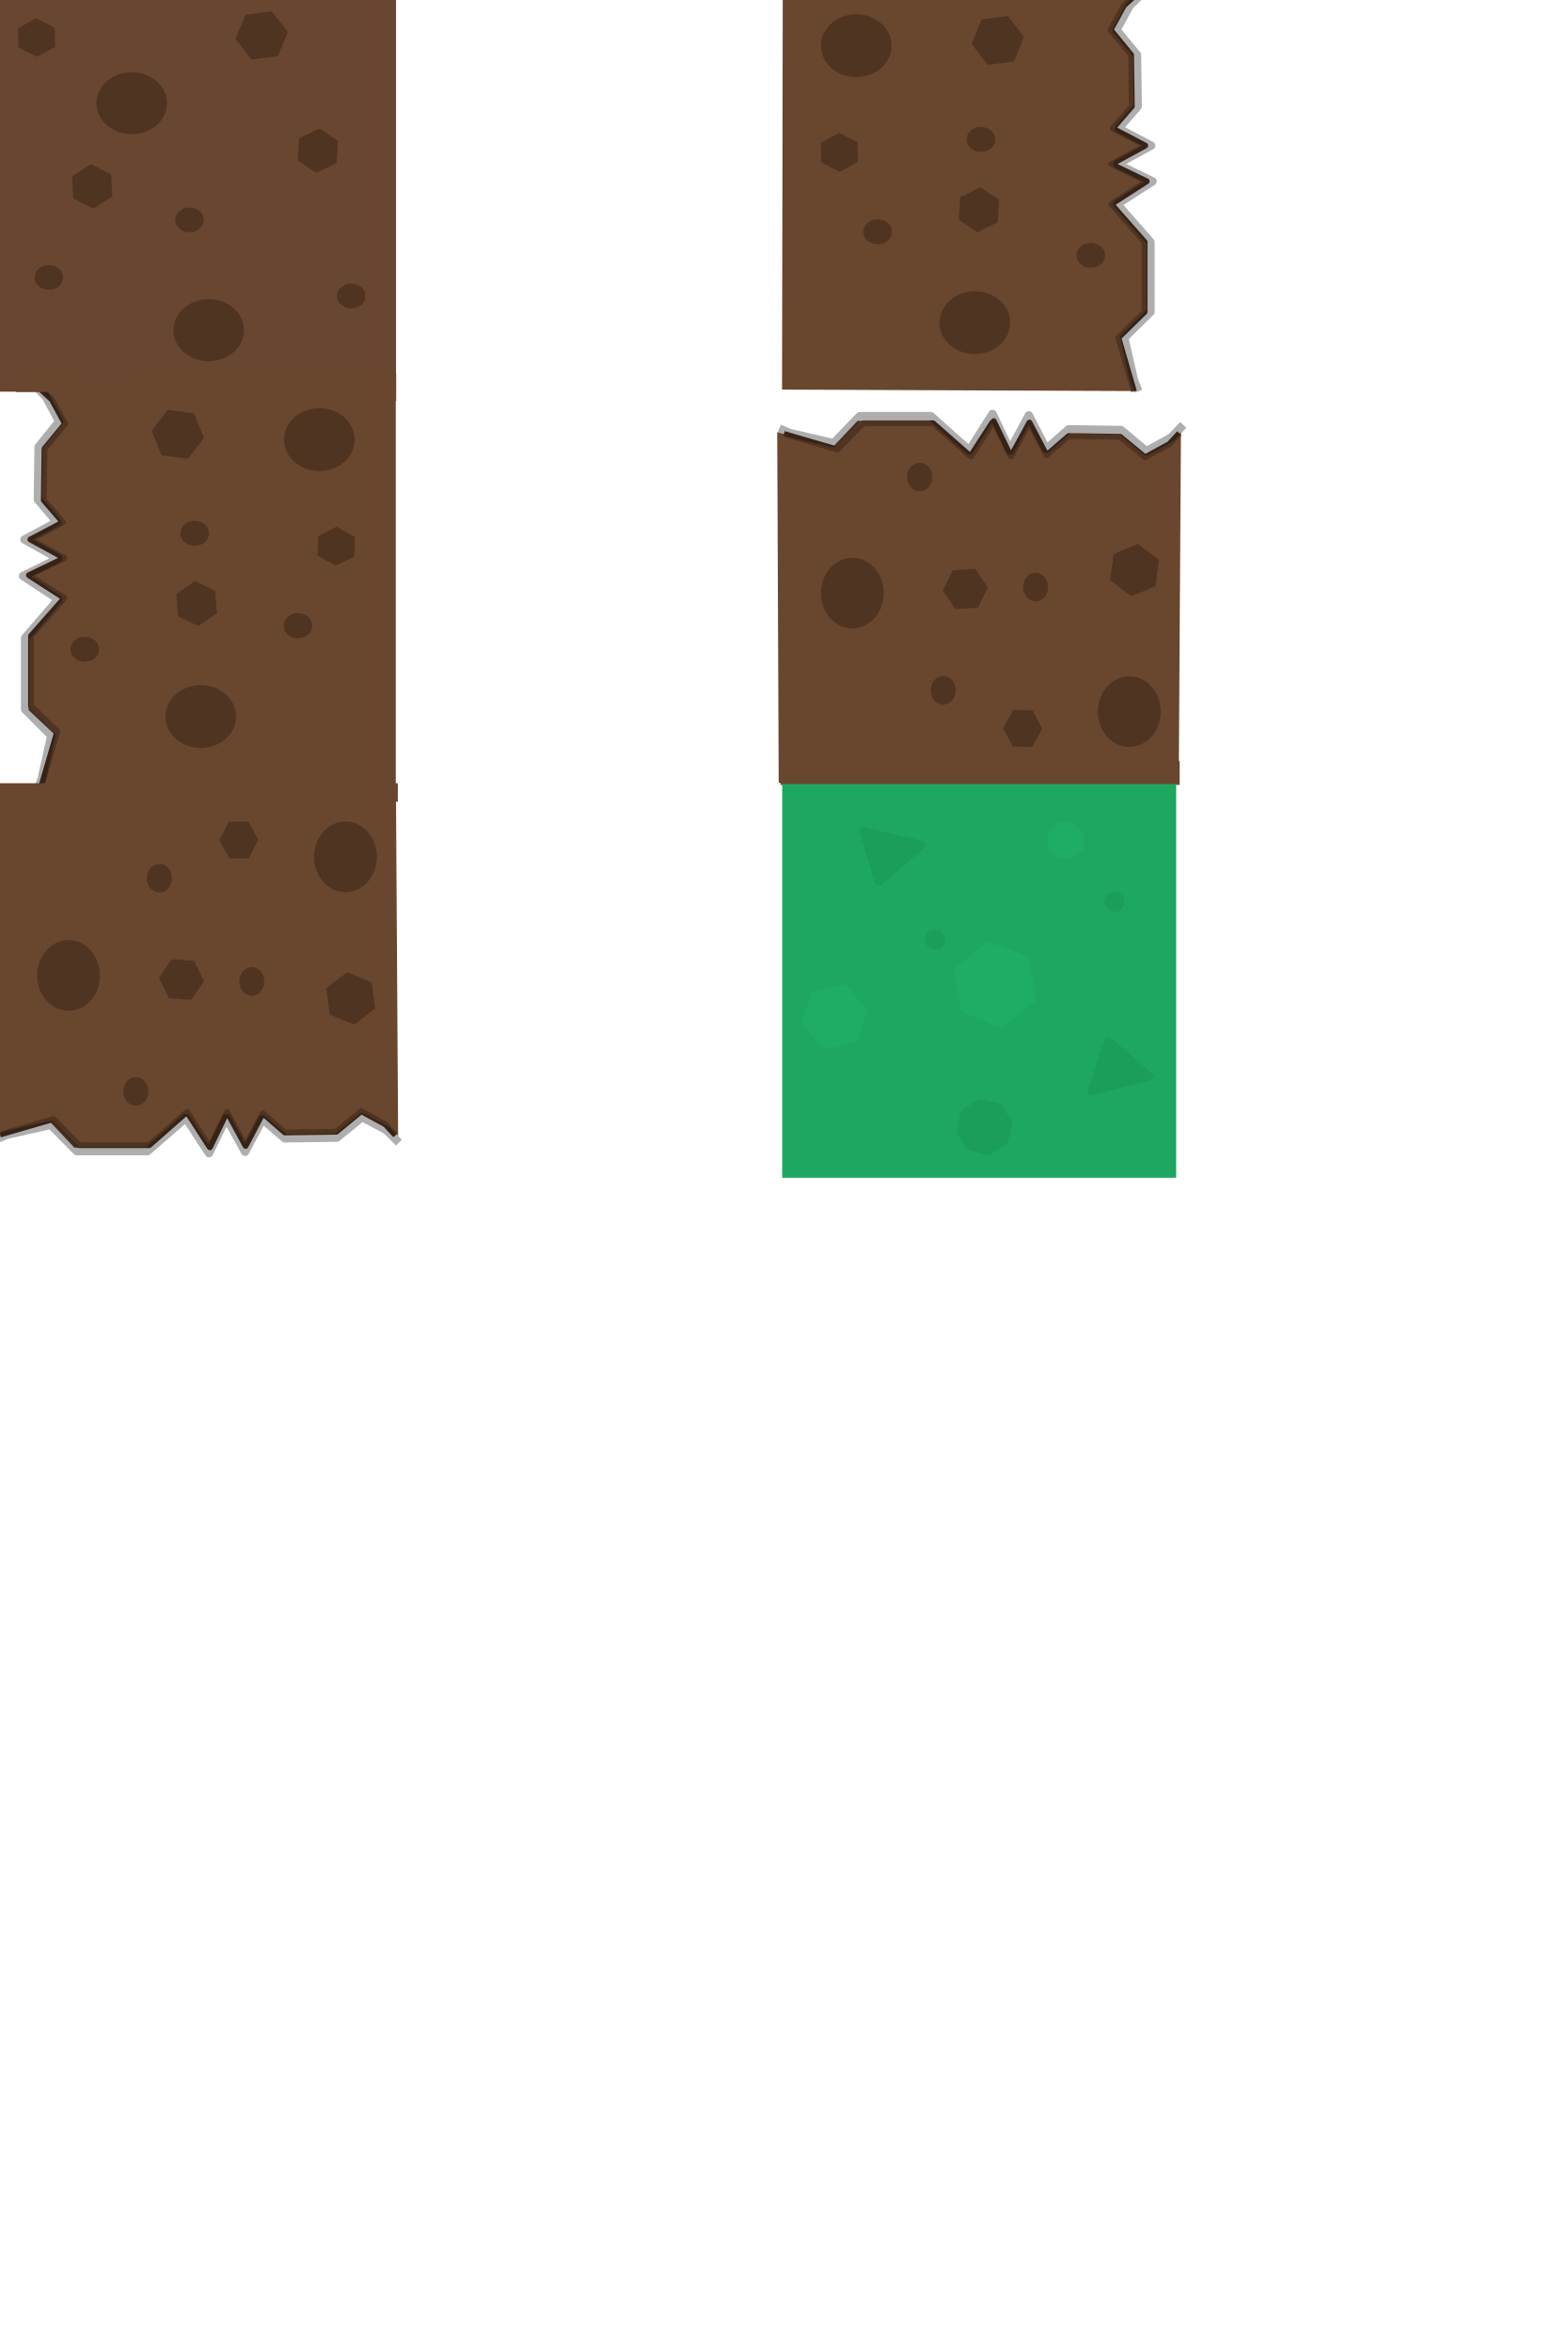
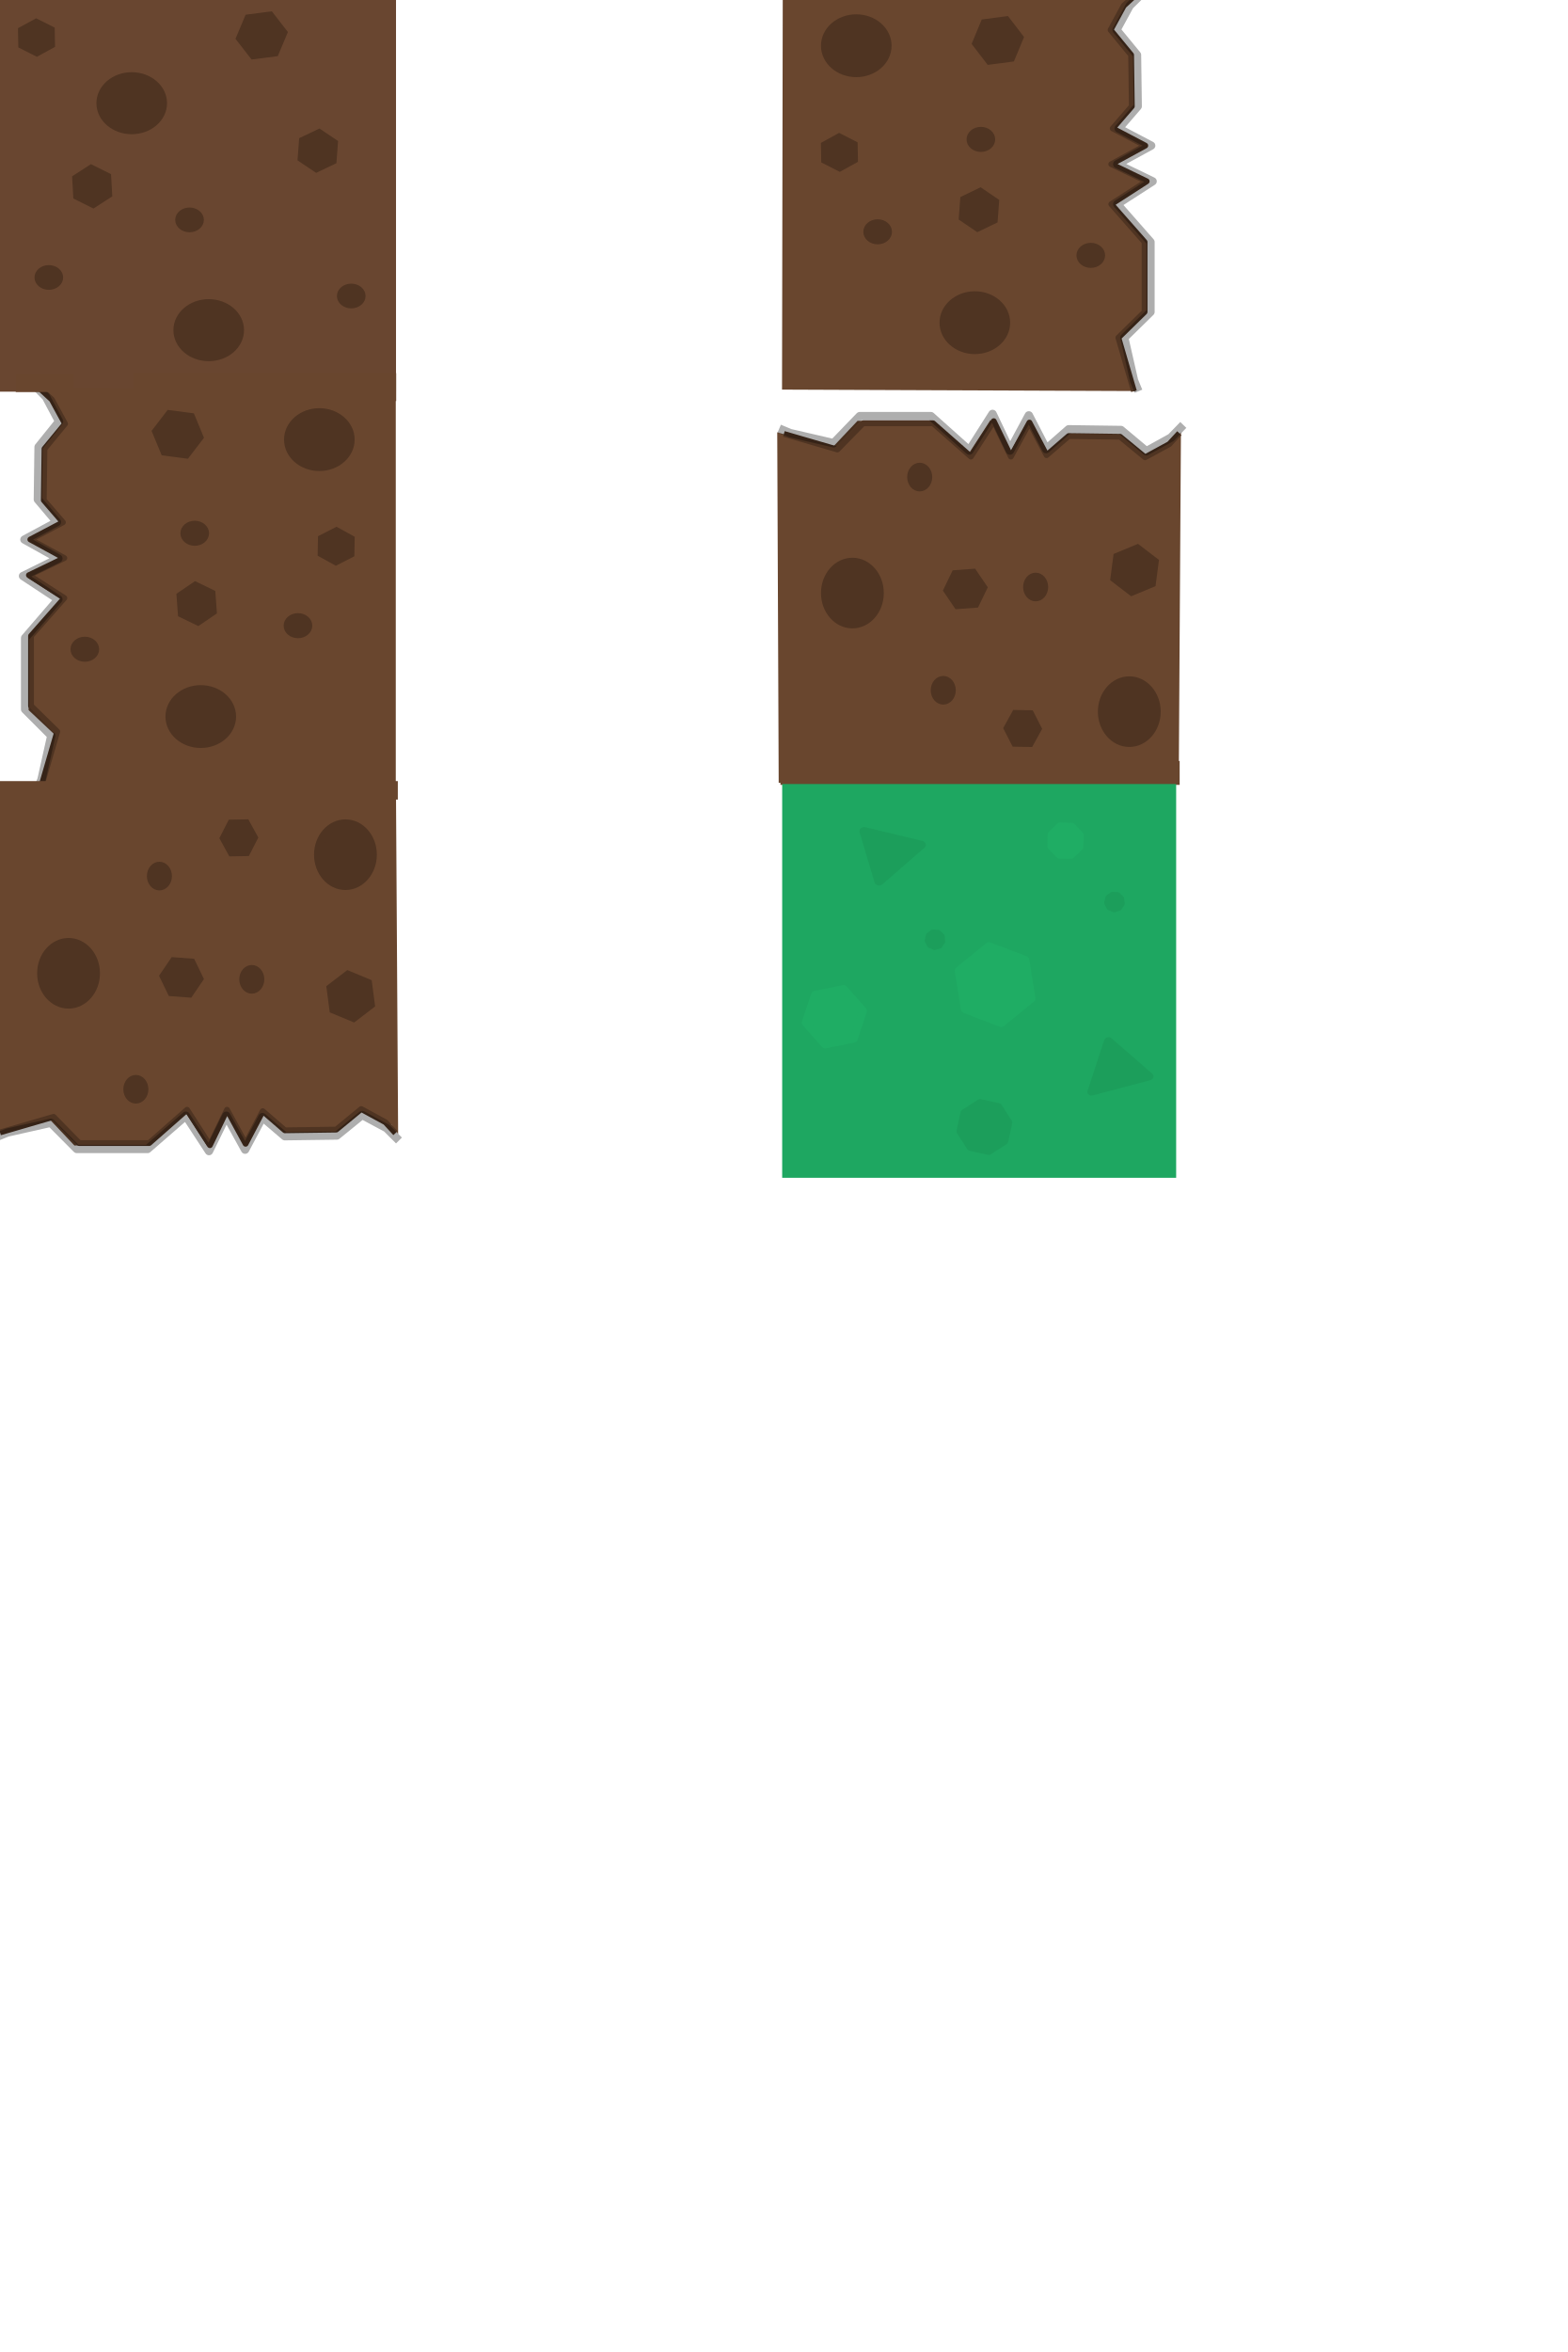
<svg xmlns="http://www.w3.org/2000/svg" version="1.1" width="1024.0" height="1536.0" viewBox="0 0 1024.0 1536.0" id="svg56">
  <defs id="defs56" />
  <g transform="matrix(1,0,0,0.9871422,0,-0.4340429)" id="g1">
    <defs id="defs9" />
    <g id="layer1">
      <rect style="fill:#694630;stroke-width:5.31;stroke-linecap:round;stroke-linejoin:round" id="rect1" width="260.452" height="262.233" x="-1.781" y="-2.671" />
    </g>
    <path style="fill:none;fill-opacity:1;stroke:none;stroke-width:2.386;stroke-linejoin:round;stroke-dasharray:none;stroke-opacity:1" d="m 211.096,2.778 -9.722,6.018 -5.092,10.184 5.092,8.796 5.555,13.888 1.389,32.405 -10.647,10.184 17.591,11.573 -6.481,6.944 -11.11,6.481 16.665,10.184 5.092,3.241 -25.461,12.499 20.369,23.146 1.389,23.146 0.926,26.85 -17.128,13.425 7.407,36.571" id="path13" />
    <path style="fill:none;fill-opacity:1;stroke:none;stroke-width:2.386;stroke-linejoin:round;stroke-dasharray:none;stroke-opacity:1" d="M 206.467,3.703 196.282,7.407 193.042,15.74 V 26.85 l 9.722,7.87 0.926,11.573 v 18.98 l -0.926,14.351 -11.573,5.555 14.351,3.703 6.481,9.259 -16.203,10.647 14.351,7.407 1.389,7.407 -17.591,13.425 17.128,19.906 0.926,48.145 -15.74,20.369 7.87,29.165" id="path14" />
    <ellipse style="fill:#4f3422;fill-opacity:1;stroke:#4f3422;stroke-width:5.386;stroke-linejoin:round;stroke-dasharray:none;stroke-opacity:1" id="path16" cx="136.335" cy="218.865" rx="20.369" ry="17.823" />
    <ellipse style="fill:#4f3422;fill-opacity:1;stroke:#4f3422;stroke-width:5.386;stroke-linejoin:round;stroke-dasharray:none;stroke-opacity:1" id="path16-4" cx="86.044" cy="68.718" rx="20.369" ry="17.823" />
    <ellipse style="fill:#4f3422;fill-opacity:1;stroke:#4f3422;stroke-width:2.167;stroke-linejoin:round;stroke-dasharray:none;stroke-opacity:1" id="path16-4-5" cx="123.806" cy="145.916" rx="8.275" ry="7.099" />
    <ellipse style="fill:#4f3422;fill-opacity:1;stroke:#4f3422;stroke-width:2.167;stroke-linejoin:round;stroke-dasharray:none;stroke-opacity:1" id="path16-4-5-5" cx="31.889" cy="184" rx="8.275" ry="7.099" />
    <ellipse style="fill:#4f3422;fill-opacity:1;stroke:#4f3422;stroke-width:2.167;stroke-linejoin:round;stroke-dasharray:none;stroke-opacity:1" id="path16-4-5-5-1" cx="229.433" cy="196.268" rx="8.275" ry="7.099" />
    <path style="fill:#4f3422;fill-opacity:1;stroke:none;stroke-width:5.07;stroke-linejoin:round;stroke-dasharray:none;stroke-opacity:1" id="path17" d="M 35.953,31.46 24.077,38.01 11.972,31.824 11.743,19.087 23.62,12.537 35.724,18.723 Z" />
    <path style="fill:#4f3422;fill-opacity:1;stroke:none;stroke-width:5.386;stroke-linejoin:round;stroke-dasharray:none;stroke-opacity:1" id="path18" d="m 181.447,37.572 -17.121,2.247 -10.506,-13.703 6.615,-15.95 17.121,-2.247 10.506,13.703 z" />
    <path style="fill:#4f3422;fill-opacity:1;stroke:none;stroke-width:5.386;stroke-linejoin:round;stroke-dasharray:none;stroke-opacity:1" id="path19" d="m 220.828,93.733 -1.085,14.669 -13.247,6.395 -12.162,-8.274 1.085,-14.669 13.247,-6.395 z" />
    <path style="fill:#4f3422;fill-opacity:1;stroke:none;stroke-width:5.386;stroke-linejoin:round;stroke-dasharray:none;stroke-opacity:1" id="path19-4" d="m 73.351,130.344 -12.309,8.054 -13.129,-6.633 -0.82,-14.687 12.309,-8.054 13.129,6.633 z" />
  </g>
  <g transform="translate(512.0005,-1.900274)" id="g9">
    <defs id="defs1" />
    <g id="g2">
      <path style="fill:#69462e;fill-opacity:1;stroke:none;stroke-width:3.536;stroke-linejoin:round;stroke-dasharray:none;stroke-opacity:0.32" d="m 229.693,257.275 -10.815,-34.69 18.339,-16.876 -0.47,-46.41 -22.1,-24.377 23.041,-14.532 -23.041,-11.72 22.1,-12.189 -21.63,-11.251 12.226,-14.532 -0.47,-33.284 -14.107,-17.814 10.815,-17.345 6.113,-4.219 L -0.714,-0.559 -1.184,256.337 Z" id="path15" />
    </g>
    <path style="fill:none;fill-opacity:1;stroke:#4f3422;stroke-width:3.786;stroke-linejoin:round;stroke-dasharray:none;stroke-opacity:1" d="m 229.151,-0.926 -7.125,6.553 -8.614,15.822 13.424,16.32 0.463,33.573 -12.499,14.455 21.294,11.191 -22.22,12.124 23.145,11.191 -23.145,14.921 21.757,24.713 v 45.697 l -17.128,16.786 10.185,34.968" id="path12" />
    <path style="fill:none;fill-opacity:1;stroke:#000000;stroke-width:5.386;stroke-linejoin:round;stroke-dasharray:none;stroke-opacity:0.32" d="m 233.951,-2.313 -8.051,7.942 -8.614,15.822 13.424,16.32 0.463,33.573 -12.499,14.455 21.294,11.191 -22.22,12.124 23.145,11.191 -23.145,14.921 21.757,24.713 v 45.697 l -17.128,16.786 6.396,28.043 2.863,6.926" id="path12-2" />
    <path style="fill:none;fill-opacity:1;stroke:none;stroke-width:2.386;stroke-linejoin:round;stroke-dasharray:none;stroke-opacity:1" d="m 211.096,2.778 -9.722,6.018 -5.092,10.184 5.092,8.796 5.555,13.888 1.389,32.405 -10.647,10.184 17.591,11.573 -6.481,6.944 -11.11,6.481 16.665,10.184 5.092,3.241 -25.461,12.499 20.369,23.146 1.389,23.146 0.926,26.85 -17.128,13.425 7.407,36.571" id="path2" />
    <path style="fill:none;fill-opacity:1;stroke:none;stroke-width:2.386;stroke-linejoin:round;stroke-dasharray:none;stroke-opacity:1" d="M 206.467,3.703 196.282,7.407 193.042,15.74 V 26.85 l 9.722,7.87 0.926,11.573 v 18.98 l -0.926,14.351 -11.573,5.555 14.351,3.703 6.481,9.259 -16.203,10.647 14.351,7.407 1.389,7.407 -17.591,13.425 17.128,19.906 0.926,48.145 -15.74,20.369 7.87,29.165" id="path3" />
    <ellipse style="fill:#4f3422;fill-opacity:1;stroke:#4f3422;stroke-width:5.386;stroke-linejoin:round;stroke-dasharray:none;stroke-opacity:1" id="ellipse3" cx="124.759" cy="212.632" rx="20.369" ry="17.823" />
    <ellipse style="fill:#4f3422;fill-opacity:1;stroke:#4f3422;stroke-width:5.386;stroke-linejoin:round;stroke-dasharray:none;stroke-opacity:1" id="ellipse4" cx="47.31" cy="31.765" rx="20.369" ry="17.823" />
    <ellipse style="fill:#4f3422;fill-opacity:1;stroke:#4f3422;stroke-width:2.167;stroke-linejoin:round;stroke-dasharray:none;stroke-opacity:1" id="ellipse5" cx="128.703" cy="92.935" rx="8.275" ry="7.099" />
    <ellipse style="fill:#4f3422;fill-opacity:1;stroke:#4f3422;stroke-width:2.167;stroke-linejoin:round;stroke-dasharray:none;stroke-opacity:1" id="ellipse6" cx="61.273" cy="153.28" rx="8.275" ry="7.099" />
    <ellipse style="fill:#4f3422;fill-opacity:1;stroke:#4f3422;stroke-width:2.167;stroke-linejoin:round;stroke-dasharray:none;stroke-opacity:1" id="ellipse7" cx="200.494" cy="168.665" rx="8.275" ry="7.099" />
    <path style="fill:#4f3422;fill-opacity:1;stroke:none;stroke-width:5.386;stroke-linejoin:round;stroke-dasharray:none;stroke-opacity:1" id="path7" d="M 49.789,84.048 37.689,91.303 25.356,84.451 25.123,70.345 37.223,63.09 49.557,69.941 Z" transform="matrix(0.9814815,0,0,0.9028582,-0.4483236,31.70846)" />
    <path style="fill:#4f3422;fill-opacity:1;stroke:none;stroke-width:5.386;stroke-linejoin:round;stroke-dasharray:none;stroke-opacity:1" id="path8" d="m 150.281,42.024 -17.121,2.247 -10.506,-13.703 6.615,-15.95 17.121,-2.247 10.506,13.703 z" />
    <path style="fill:#4f3422;fill-opacity:1;stroke:none;stroke-width:5.386;stroke-linejoin:round;stroke-dasharray:none;stroke-opacity:1" id="path9" d="m 140.689,132.467 -1.085,14.669 -13.247,6.395 -12.162,-8.274 1.085,-14.669 13.247,-6.395 z" />
  </g>
  <g transform="translate(0.0,256.0)" id="g28">
    <defs id="defs10" />
    <g id="g10" transform="matrix(-0.9915229,0,0,1.013019,253.8866,-0.6493932)" style="fill:#69462e;fill-opacity:1">
      <path style="fill:#69462e;fill-opacity:1;stroke:none;stroke-width:3.536;stroke-linejoin:round;stroke-dasharray:none;stroke-opacity:0.32" d="m 229.693,257.275 -10.815,-34.69 18.339,-16.876 -0.47,-46.41 -22.1,-24.377 23.041,-14.532 -23.041,-11.72 22.1,-12.189 -21.63,-11.251 12.226,-14.532 -0.47,-33.284 -14.107,-17.814 10.815,-17.345 6.113,-4.219 L -0.714,-0.559 -1.184,256.337 Z" id="path10" />
    </g>
    <path style="fill:none;fill-opacity:1;stroke:#4f3422;stroke-width:3.786;stroke-linejoin:round;stroke-dasharray:none;stroke-opacity:1" d="m 26.751,-1.601 7.125,6.553 8.614,15.822 -13.424,16.32 -0.463,33.573 12.499,14.455 -21.294,11.191 22.22,12.124 -23.145,11.191 23.145,14.921 -21.757,24.713 v 45.697 l 17.128,16.786 -10.185,34.968" id="path11" />
    <path style="fill:none;fill-opacity:1;stroke:#000000;stroke-width:5.437;stroke-linejoin:round;stroke-dasharray:none;stroke-opacity:0.32" d="M 21.958,-4.995 29.997,3.111 38.598,19.262 25.194,35.92 24.732,70.189 37.212,84.944 15.95,96.367 38.136,108.742 15.026,120.164 38.136,135.395 16.412,160.621 v 46.644 l 17.102,17.134 -6.386,28.624 -2.858,7.069" id="path20" />
    <path style="fill:none;fill-opacity:1;stroke:none;stroke-width:2.386;stroke-linejoin:round;stroke-dasharray:none;stroke-opacity:1" d="m 44.806,2.103 9.722,6.018 5.092,10.184 -5.092,8.796 -5.555,13.888 -1.389,32.405 10.647,10.184 -17.591,11.573 6.481,6.944 11.11,6.481 -16.665,10.184 -5.092,3.241 25.461,12.499 -20.369,23.146 -1.389,23.146 -0.926,26.85 17.128,13.425 -7.407,36.571" id="path21" />
    <path style="fill:none;fill-opacity:1;stroke:none;stroke-width:2.386;stroke-linejoin:round;stroke-dasharray:none;stroke-opacity:1" d="m 49.435,3.028 10.184,3.703 3.241,8.333 v 11.11 l -9.722,7.87 -0.926,11.573 v 18.98 l 0.926,14.351 11.573,5.555 -14.351,3.703 -6.481,9.259 16.203,10.647 -14.351,7.407 -1.389,7.407 17.591,13.425 -17.128,19.906 -0.926,48.145 15.74,20.369 -7.87,29.165" id="path22" />
    <ellipse style="fill:#4f3422;fill-opacity:1;stroke:#4f3422;stroke-width:5.386;stroke-linejoin:round;stroke-dasharray:none;stroke-opacity:1" id="ellipse22" cx="-131.142" cy="211.957" rx="20.369" ry="17.823" transform="scale(-1,1)" />
    <ellipse style="fill:#4f3422;fill-opacity:1;stroke:#4f3422;stroke-width:5.386;stroke-linejoin:round;stroke-dasharray:none;stroke-opacity:1" id="ellipse23" cx="-208.591" cy="31.09" rx="20.369" ry="17.823" transform="scale(-1,1)" />
    <ellipse style="fill:#4f3422;fill-opacity:1;stroke:#4f3422;stroke-width:2.167;stroke-linejoin:round;stroke-dasharray:none;stroke-opacity:1" id="ellipse24" cx="-127.199" cy="92.26" rx="8.275" ry="7.099" transform="scale(-1,1)" />
    <ellipse style="fill:#4f3422;fill-opacity:1;stroke:#4f3422;stroke-width:2.167;stroke-linejoin:round;stroke-dasharray:none;stroke-opacity:1" id="ellipse25" cx="-194.628" cy="152.605" rx="8.275" ry="7.099" transform="scale(-1,1)" />
    <ellipse style="fill:#4f3422;fill-opacity:1;stroke:#4f3422;stroke-width:2.167;stroke-linejoin:round;stroke-dasharray:none;stroke-opacity:1" id="ellipse26" cx="-55.407" cy="167.99" rx="8.275" ry="7.099" transform="scale(-1,1)" />
    <path style="fill:#4f3422;fill-opacity:1;stroke:none;stroke-width:5.07;stroke-linejoin:round;stroke-dasharray:none;stroke-opacity:1" id="path26" d="m 207.483,106.917 11.876,6.55 12.105,-6.186 0.228,-12.736 -11.876,-6.55 -12.105,6.186 z" />
    <path style="fill:#4f3422;fill-opacity:1;stroke:none;stroke-width:5.386;stroke-linejoin:round;stroke-dasharray:none;stroke-opacity:1" id="path27" d="m 105.62,41.349 17.121,2.247 10.506,-13.703 -6.615,-15.95 -17.121,-2.247 -10.506,13.703 z" />
    <path style="fill:#4f3422;fill-opacity:1;stroke:none;stroke-width:5.386;stroke-linejoin:round;stroke-dasharray:none;stroke-opacity:1" id="path28" d="m 115.212,131.792 1.085,14.669 13.247,6.395 12.162,-8.274 -1.085,-14.669 -13.247,-6.395 z" />
    <rect style="fill:#69462e;fill-opacity:1;stroke-width:2.623;stroke-linecap:round;stroke-linejoin:round" id="rect28" width="20.924" height="259.868" x="237.594" y="-1.35" />
  </g>
  <g transform="translate(512.0,256.0)" id="g39">
    <defs id="defs28" />
    <g id="g29" transform="matrix(0,-0.9915229,-1.017174,0,257.3747,254.0436)" style="fill:#69462e;fill-opacity:1">
      <path style="fill:#69462e;fill-opacity:1;stroke:none;stroke-width:3.536;stroke-linejoin:round;stroke-dasharray:none;stroke-opacity:0.32" d="m 229.693,257.275 -10.815,-34.69 18.339,-16.876 -0.47,-46.41 -22.1,-24.377 23.041,-14.532 -23.041,-11.72 22.1,-12.189 -21.63,-11.251 12.226,-14.532 -0.47,-33.284 -14.107,-17.814 10.815,-17.345 6.113,-4.219 L -0.714,-0.559 -1.184,256.337 Z" id="path29" />
    </g>
    <path style="fill:none;fill-opacity:1;stroke:#4f3422;stroke-width:3.786;stroke-linejoin:round;stroke-dasharray:none;stroke-opacity:1" d="m 258.335,26.908 -6.553,7.125 -15.822,8.614 -16.32,-13.424 -33.573,-0.463 -14.455,12.499 -11.191,-21.294 -12.124,22.22 -11.191,-23.145 -14.921,23.145 -24.713,-21.757 H 51.775 L 34.988,37.555 0.02,27.371" id="path30" />
    <path style="fill:none;fill-opacity:1;stroke:#000000;stroke-width:5.515;stroke-linejoin:round;stroke-dasharray:none;stroke-opacity:0.32" d="m 260.934,21.508 -8.071,8.307 -16.079,8.888 L 220.198,24.852 186.079,24.375 171.389,37.27 160.017,15.3 147.696,38.226 136.323,14.345 121.159,38.226 96.044,15.777 H 49.605 L 32.546,33.449 4.047,26.85 -2.991,23.896" id="path31" />
    <path style="fill:none;fill-opacity:1;stroke:none;stroke-width:2.386;stroke-linejoin:round;stroke-dasharray:none;stroke-opacity:1" d="m 254.631,44.963 -6.018,9.722 -10.184,5.092 -8.796,-5.092 -13.888,-5.555 -32.405,-1.389 -10.184,10.647 -11.573,-17.591 -6.944,6.481 -6.481,11.11 -10.184,-16.665 -3.241,-5.092 -12.499,25.461 -23.146,-20.369 -23.146,-1.389 -26.85,-0.926 -13.425,17.128 -36.571,-7.407" id="path32" />
    <path style="fill:none;fill-opacity:1;stroke:none;stroke-width:2.386;stroke-linejoin:round;stroke-dasharray:none;stroke-opacity:1" d="m 253.705,49.592 -3.703,10.184 -8.333,3.241 h -11.11 l -7.87,-9.722 -11.573,-0.926 h -18.98 l -14.351,0.926 -5.555,11.573 -3.703,-14.351 -9.259,-6.481 -10.647,16.203 -7.407,-14.351 -7.407,-1.389 -13.425,17.591 -19.906,-17.128 -48.145,-0.926 -20.369,15.74 -29.165,-7.87" id="path33" />
    <ellipse style="fill:#4f3422;fill-opacity:1;stroke:#4f3422;stroke-width:5.386;stroke-linejoin:round;stroke-dasharray:none;stroke-opacity:1" id="ellipse33" cx="-131.299" cy="-44.776" rx="20.369" ry="17.823" transform="matrix(0,-1,-1,0,0,0)" />
    <ellipse style="fill:#4f3422;fill-opacity:1;stroke:#4f3422;stroke-width:5.386;stroke-linejoin:round;stroke-dasharray:none;stroke-opacity:1" id="ellipse34" cx="-208.748" cy="-225.644" rx="20.369" ry="17.823" transform="matrix(0,-1,-1,0,0,0)" />
    <ellipse style="fill:#4f3422;fill-opacity:1;stroke:#4f3422;stroke-width:2.167;stroke-linejoin:round;stroke-dasharray:none;stroke-opacity:1" id="ellipse35" cx="-127.356" cy="-164.474" rx="8.275" ry="7.099" transform="matrix(0,-1,-1,0,0,0)" />
    <ellipse style="fill:#4f3422;fill-opacity:1;stroke:#4f3422;stroke-width:2.167;stroke-linejoin:round;stroke-dasharray:none;stroke-opacity:1" id="ellipse36" cx="-194.785" cy="-104.128" rx="8.275" ry="7.099" transform="matrix(0,-1,-1,0,0,0)" />
    <ellipse style="fill:#4f3422;fill-opacity:1;stroke:#4f3422;stroke-width:2.167;stroke-linejoin:round;stroke-dasharray:none;stroke-opacity:1" id="ellipse37" cx="-55.564" cy="-88.744" rx="8.275" ry="7.099" transform="matrix(0,-1,-1,0,0,0)" />
    <path style="fill:#4f3422;fill-opacity:1;stroke:none;stroke-width:5.07;stroke-linejoin:round;stroke-dasharray:none;stroke-opacity:1" id="path37" d="m 149.817,207.64 -6.55,11.876 6.186,12.105 12.736,0.228 6.55,-11.876 -6.186,-12.105 z" />
    <path style="fill:#4f3422;fill-opacity:1;stroke:none;stroke-width:5.386;stroke-linejoin:round;stroke-dasharray:none;stroke-opacity:1" id="path38" d="m 215.384,105.777 -2.247,17.121 13.703,10.506 15.95,-6.615 2.247,-17.121 -13.703,-10.506 z" />
    <path style="fill:#4f3422;fill-opacity:1;stroke:none;stroke-width:5.386;stroke-linejoin:round;stroke-dasharray:none;stroke-opacity:1" id="path39" d="m 124.941,115.369 -14.669,1.085 -6.395,13.247 8.274,12.162 14.669,-1.085 6.395,-13.247 z" />
    <rect style="fill:#69462e;fill-opacity:1;stroke-width:2.218;stroke-linecap:round;stroke-linejoin:round" id="rect39" width="260.756" height="15.602" x="-2.217" y="240.969" />
  </g>
-   <g transform="translate(0,512.1031)" id="g50">
+   <g transform="translate(0,510.7031)" id="g50">
    <defs id="defs39" />
    <g id="g40" transform="matrix(0,0.9915229,-1.018226,0,258.0476,2.171901)" style="fill:#69462e;fill-opacity:1">
      <path style="fill:#69462e;fill-opacity:1;stroke:none;stroke-width:3.536;stroke-linejoin:round;stroke-dasharray:none;stroke-opacity:0.32" d="m 229.693,257.275 -10.815,-34.69 18.339,-16.876 -0.47,-46.41 -22.1,-24.377 23.041,-14.532 -23.041,-11.72 22.1,-12.189 -21.63,-11.251 12.226,-14.532 -0.47,-33.284 -14.107,-17.814 10.815,-17.345 6.113,-4.219 L -0.714,-0.559 -1.184,256.337 Z" id="path40" />
    </g>
    <path style="fill:none;fill-opacity:1;stroke:#4f3422;stroke-width:3.786;stroke-linejoin:round;stroke-dasharray:none;stroke-opacity:1" d="m 258.335,229.308 -6.553,-7.125 -15.822,-8.614 -16.32,13.424 -33.573,0.463 -14.455,-12.499 -11.191,21.294 -12.124,-22.22 -11.191,23.145 -14.921,-23.145 -24.713,21.757 H 51.775 L 34.988,218.66 0.02,228.845" id="path41" />
    <path style="fill:none;fill-opacity:1;stroke:#000000;stroke-width:5.416;stroke-linejoin:round;stroke-dasharray:none;stroke-opacity:0.32" d="m 260.601,234.103 -8.037,-8.044 -16.012,-8.607 -16.515,13.413 -33.975,0.463 -14.628,-12.488 -11.325,21.275 -12.269,-22.2 -11.325,23.125 -15.1,-23.125 -25.009,21.738 H 50.164 l -16.987,-17.113 -28.378,6.39 -7.009,2.86" id="path42" />
    <path style="fill:none;fill-opacity:1;stroke:none;stroke-width:2.386;stroke-linejoin:round;stroke-dasharray:none;stroke-opacity:1" d="m 254.631,211.253 -6.018,-9.722 -10.184,-5.092 -8.796,5.092 -13.888,5.555 -32.405,1.389 -10.184,-10.647 -11.573,17.591 -6.944,-6.481 -6.481,-11.11 -10.184,16.665 -3.241,5.092 -12.499,-25.461 -23.146,20.369 -23.146,1.389 -26.85,0.926 -13.425,-17.128 -36.571,7.407" id="path43" />
    <path style="fill:none;fill-opacity:1;stroke:none;stroke-width:2.386;stroke-linejoin:round;stroke-dasharray:none;stroke-opacity:1" d="m 253.705,206.624 -3.703,-10.184 -8.333,-3.241 h -11.11 l -7.87,9.722 -11.573,0.926 h -18.98 l -14.351,-0.926 -5.555,-11.573 -3.703,14.351 -9.259,6.481 -10.647,-16.203 -7.407,14.351 -7.407,1.389 -13.425,-17.591 -19.906,17.128 -48.145,0.926 -20.369,-15.74 -29.165,7.87" id="path44" />
    <ellipse style="fill:#4f3422;fill-opacity:1;stroke:#4f3422;stroke-width:5.386;stroke-linejoin:round;stroke-dasharray:none;stroke-opacity:1" id="ellipse44" cx="124.916" cy="-44.776" rx="20.369" ry="17.823" transform="rotate(90)" />
    <ellipse style="fill:#4f3422;fill-opacity:1;stroke:#4f3422;stroke-width:5.386;stroke-linejoin:round;stroke-dasharray:none;stroke-opacity:1" id="ellipse45" cx="47.467" cy="-225.644" rx="20.369" ry="17.823" transform="rotate(90)" />
    <ellipse style="fill:#4f3422;fill-opacity:1;stroke:#4f3422;stroke-width:2.167;stroke-linejoin:round;stroke-dasharray:none;stroke-opacity:1" id="ellipse46" cx="128.86" cy="-164.474" rx="8.275" ry="7.099" transform="rotate(90)" />
    <ellipse style="fill:#4f3422;fill-opacity:1;stroke:#4f3422;stroke-width:2.167;stroke-linejoin:round;stroke-dasharray:none;stroke-opacity:1" id="ellipse47" cx="61.43" cy="-104.128" rx="8.275" ry="7.099" transform="rotate(90)" />
    <ellipse style="fill:#4f3422;fill-opacity:1;stroke:#4f3422;stroke-width:2.167;stroke-linejoin:round;stroke-dasharray:none;stroke-opacity:1" id="ellipse48" cx="200.651" cy="-88.744" rx="8.275" ry="7.099" transform="rotate(90)" />
    <path style="fill:#4f3422;fill-opacity:1;stroke:none;stroke-width:5.07;stroke-linejoin:round;stroke-dasharray:none;stroke-opacity:1" id="path48" d="m 149.817,48.576 -6.55,-11.876 6.186,-12.105 12.736,-0.228 6.55,11.876 -6.186,12.105 z" />
    <path style="fill:#4f3422;fill-opacity:1;stroke:none;stroke-width:5.386;stroke-linejoin:round;stroke-dasharray:none;stroke-opacity:1" id="path49" d="m 215.384,150.438 -2.247,-17.121 13.703,-10.506 15.95,6.615 2.247,17.121 -13.703,10.506 z" />
    <path style="fill:#4f3422;fill-opacity:1;stroke:none;stroke-width:5.386;stroke-linejoin:round;stroke-dasharray:none;stroke-opacity:1" id="path50" d="m 124.941,140.846 -14.669,-1.085 -6.395,-13.247 8.274,-12.162 14.669,1.085 6.395,13.247 z" />
    <rect style="fill:#69462e;fill-opacity:1;stroke-width:2.783;stroke-linecap:round;stroke-linejoin:round" id="rect50" width="264.001" height="12.075" x="-4.151" y="-0.6" />
  </g>
  <g transform="translate(512.0,512.0)" id="g56">
    <defs id="defs50" />
    <g id="g51" />
    <path style="fill:none;fill-opacity:1;stroke:none;stroke-width:2.386;stroke-linejoin:round;stroke-dasharray:none;stroke-opacity:1" d="m 211.096,2.778 -9.722,6.018 -5.092,10.184 5.092,8.796 5.555,13.888 1.389,32.405 -10.647,10.184 17.591,11.573 -6.481,6.944 -11.11,6.481 16.665,10.184 5.092,3.241 -25.461,12.499 20.369,23.146 1.389,23.146 0.926,26.85 -17.128,13.425 7.407,36.571" id="path51" />
    <path style="fill:none;fill-opacity:1;stroke:none;stroke-width:2.386;stroke-linejoin:round;stroke-dasharray:none;stroke-opacity:1" d="M 206.467,3.703 196.282,7.407 193.042,15.74 V 26.85 l 9.722,7.87 0.926,11.573 v 18.98 l -0.926,14.351 -11.573,5.555 14.351,3.703 6.481,9.259 -16.203,10.647 14.351,7.407 1.389,7.407 -17.591,13.425 17.128,19.906 0.926,48.145 -15.74,20.369 7.87,29.165" id="path52" />
    <rect style="fill:#1ea761;fill-opacity:1;stroke:none;stroke-width:5.456;stroke-linejoin:round;stroke-dasharray:none;stroke-opacity:1" id="rect19" width="257.341" height="257.152" x="-1.086" y="0.017" />
    <path style="fill:#1c9e5b;fill-opacity:1;stroke:#1c9e5b;stroke-width:7.866;stroke-linecap:round;stroke-linejoin:round;stroke-dasharray:none;stroke-opacity:1" id="path53" d="M 50.246,16.444 14.78,51.538 2.121,3.276 Z" transform="matrix(0.7744038,0,0,0.680394,50.76433,28.56762)" />
    <path style="fill:#1c9e5b;fill-opacity:1;stroke:#1c9e5b;stroke-width:7.315;stroke-linecap:round;stroke-linejoin:round;stroke-dasharray:none;stroke-opacity:1" id="path19-1" d="M 50.246,16.444 14.78,51.538 2.121,3.276 Z" transform="matrix(0.7741479,-0.01990782,0.02192582,-0.6811828,199.3827,203.2517)" />
    <path style="fill:#1fad64;fill-opacity:1;stroke:#1fad64;stroke-width:5.386;stroke-linecap:round;stroke-linejoin:round;stroke-dasharray:none;stroke-opacity:1" id="path54" d="m 122,79 12.588,14.196 -6,18 L 110,115 97.412,100.804 103.412,82.804 Z" transform="translate(-83,55)" />
    <path style="fill:#1fad64;fill-opacity:1;stroke:#1fad64;stroke-width:5.386;stroke-linecap:round;stroke-linejoin:round;stroke-dasharray:none;stroke-opacity:1" id="path55" d="m 139,86 -23.651,-9.036 -4,-25 L 131,36 l 23.651,9.036 4,25 z" transform="translate(3,70)" />
    <path style="fill:#1fad64;fill-opacity:1;stroke:#1fad64;stroke-width:5.31;stroke-linecap:round;stroke-linejoin:round;stroke-dasharray:none;stroke-opacity:1" id="path56" d="M 110,93 104.536,98.192 97,98 91.808,92.536 92,85 97.464,79.808 105,80 l 5.192,5.464 z" transform="translate(83,-52)" />
    <path style="fill:#1c9e5b;fill-opacity:1;stroke:#1c9e5b;stroke-width:5.31;stroke-linecap:round;stroke-linejoin:round;stroke-dasharray:none;stroke-opacity:1" id="path23" d="M 134,234 123.828,240.556 112,238 105.444,227.828 108,216 118.172,209.444 130,212 l 6.556,10.172 z" transform="translate(10,-1)" />
    <path style="fill:#1c9e5b;fill-opacity:1;stroke:#1c9e5b;stroke-width:5.31;stroke-linecap:round;stroke-linejoin:round;stroke-dasharray:none;stroke-opacity:1" id="path24" d="m 153,53 -0.843,1.132 -0.735,1.205 -1.374,0.325 -1.338,0.451 -1.261,-0.634 -1.314,-0.515 -0.559,-1.296 -0.676,-1.239 0.405,-1.352 0.279,-1.384 1.18,-0.775 1.103,-0.881 1.402,0.164 1.411,0.034 0.968,1.027 1.059,0.933 0.082,1.409 z" transform="translate(67,25)" />
    <path style="fill:#1c9e5b;fill-opacity:1;stroke:#1c9e5b;stroke-width:5.31;stroke-linecap:round;stroke-linejoin:round;stroke-dasharray:none;stroke-opacity:1" id="path24-5" d="m 153,53 -0.843,1.132 -0.735,1.205 -1.374,0.325 -1.338,0.451 -1.261,-0.634 -1.314,-0.515 -0.559,-1.296 -0.676,-1.239 0.405,-1.352 0.279,-1.384 1.18,-0.775 1.103,-0.881 1.402,0.164 1.411,0.034 0.968,1.027 1.059,0.933 0.082,1.409 z" transform="translate(-50.24423,49.61909)" />
  </g>
  <rect style="fill:#69462e;stroke-width:5.31;stroke-linecap:round;stroke-linejoin:round" id="rect56" width="171.89" height="18.259" x="86.889" y="243.668" />
  <rect style="fill:#69462e;stroke-width:5.31;stroke-linecap:round;stroke-linejoin:round" id="rect57" width="37.735" height="11.578" x="10.291" y="244.422" />
</svg>
